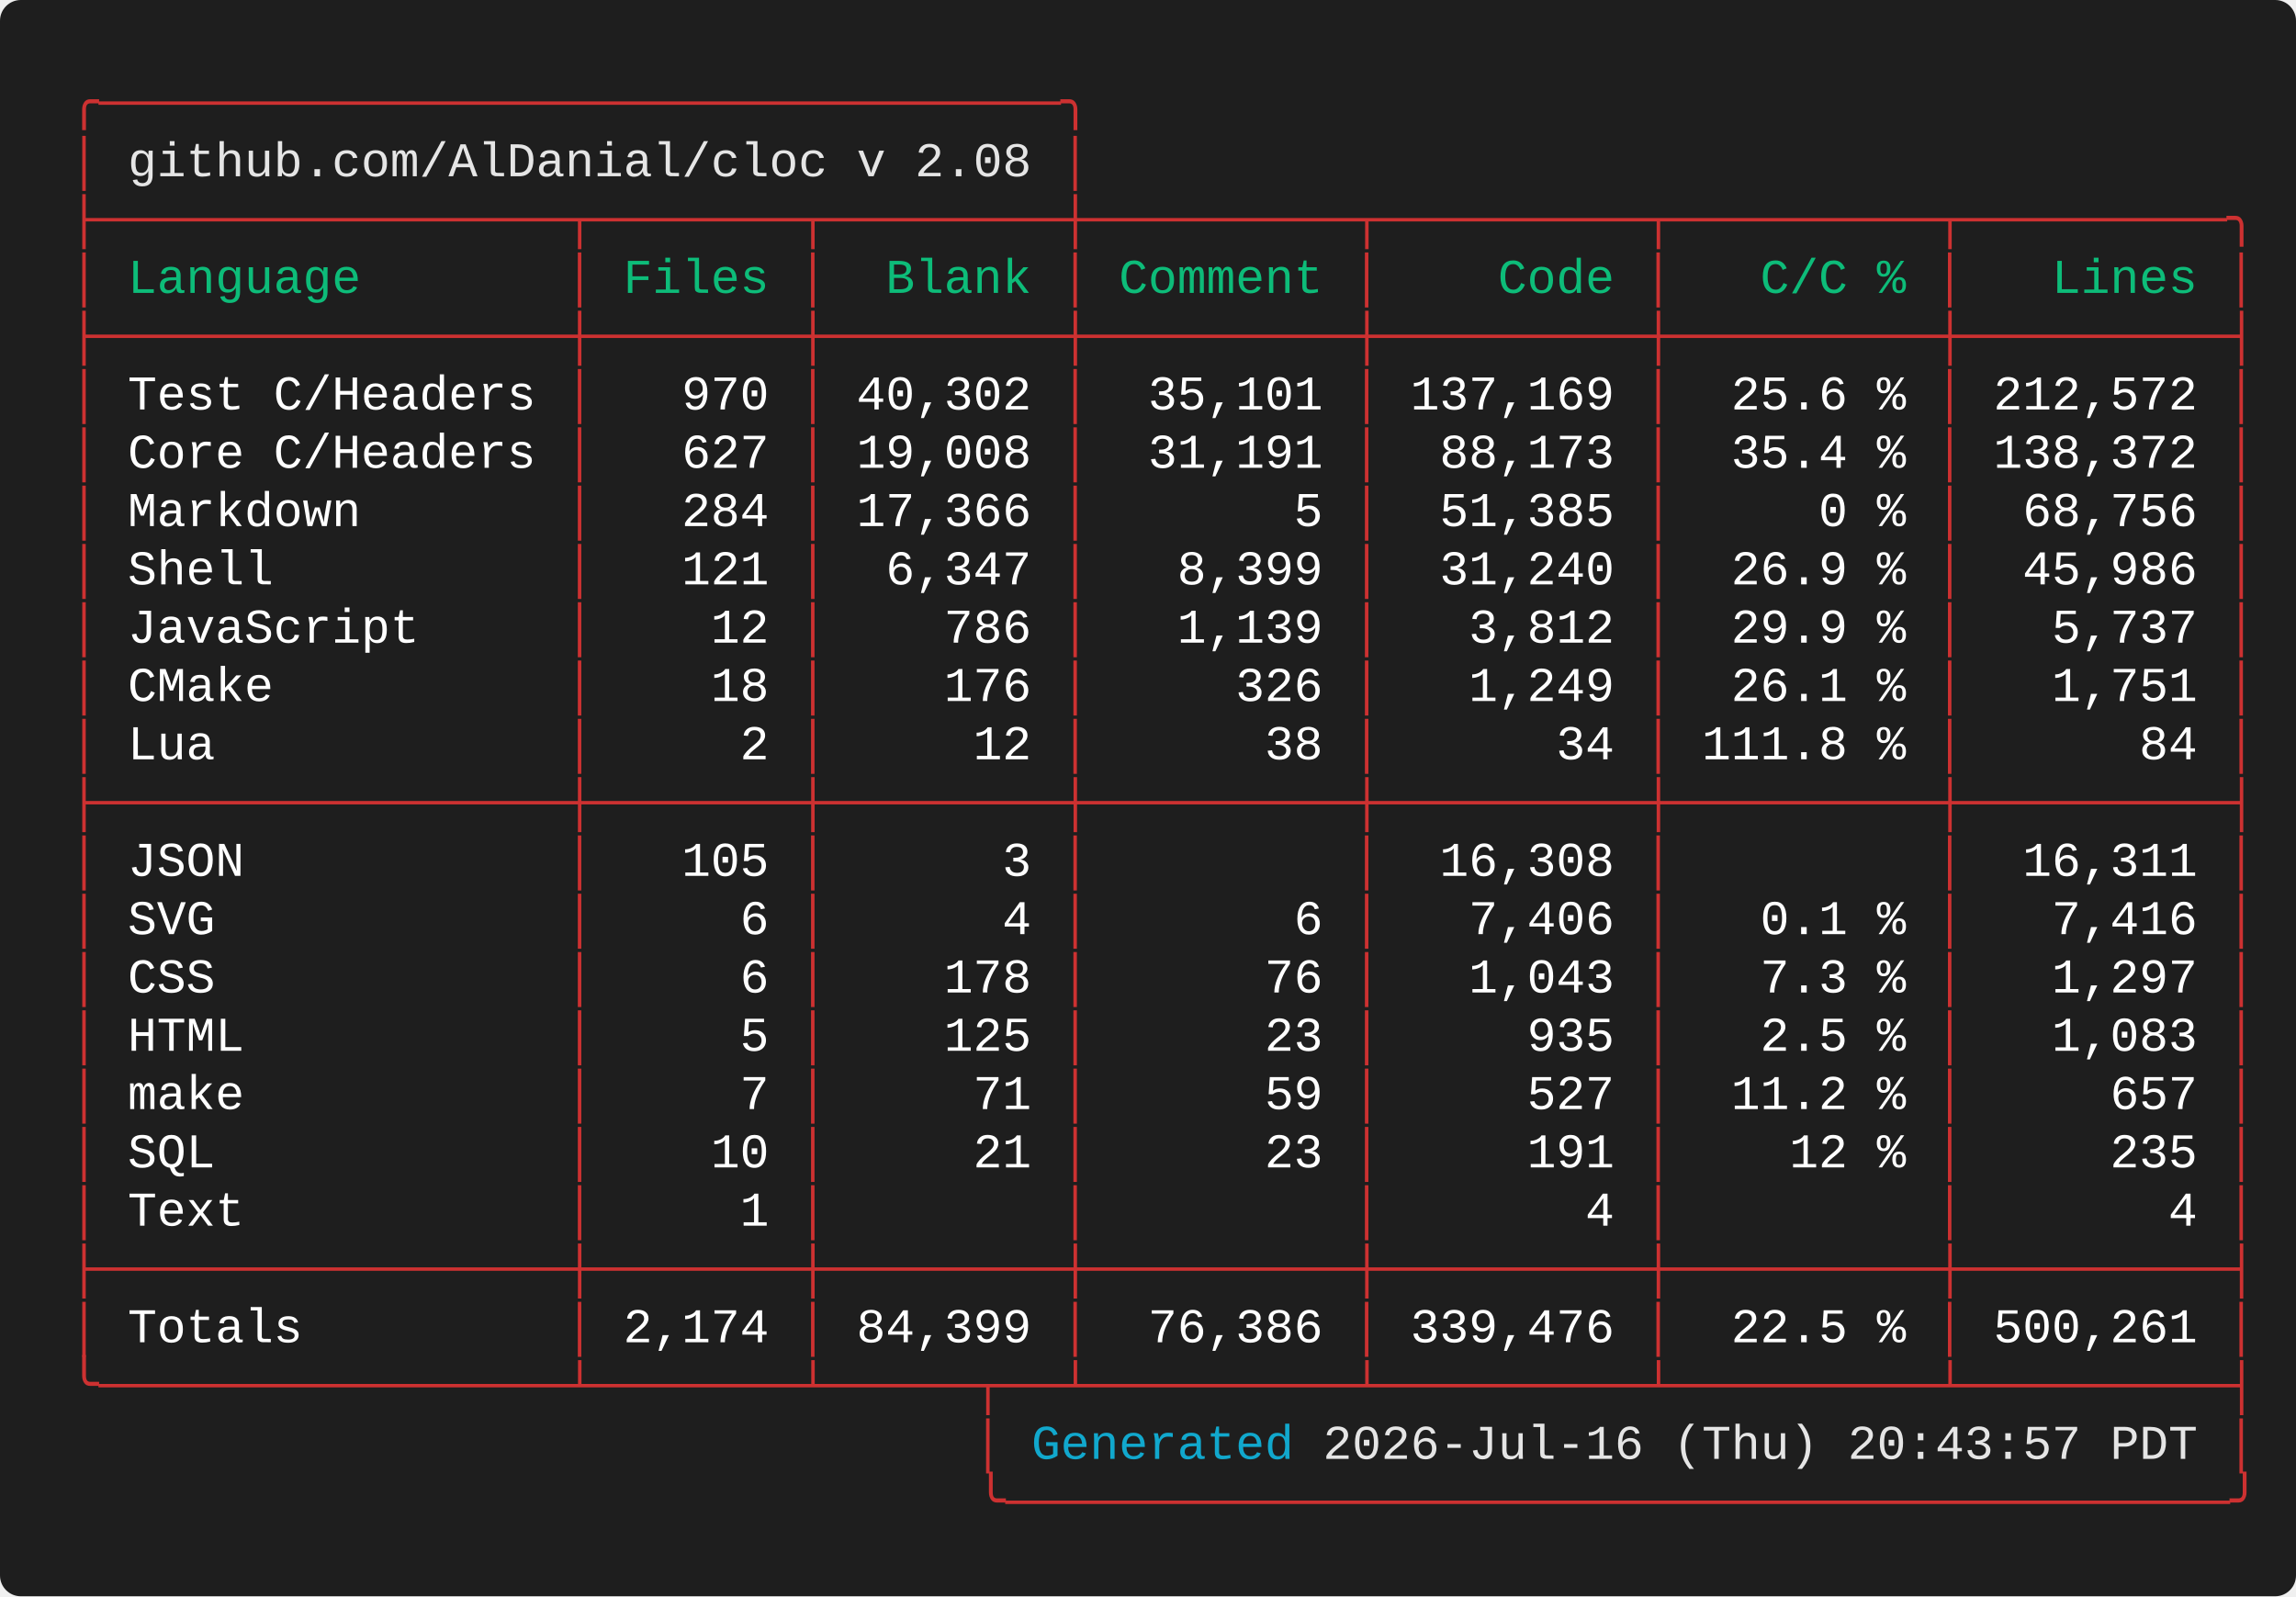
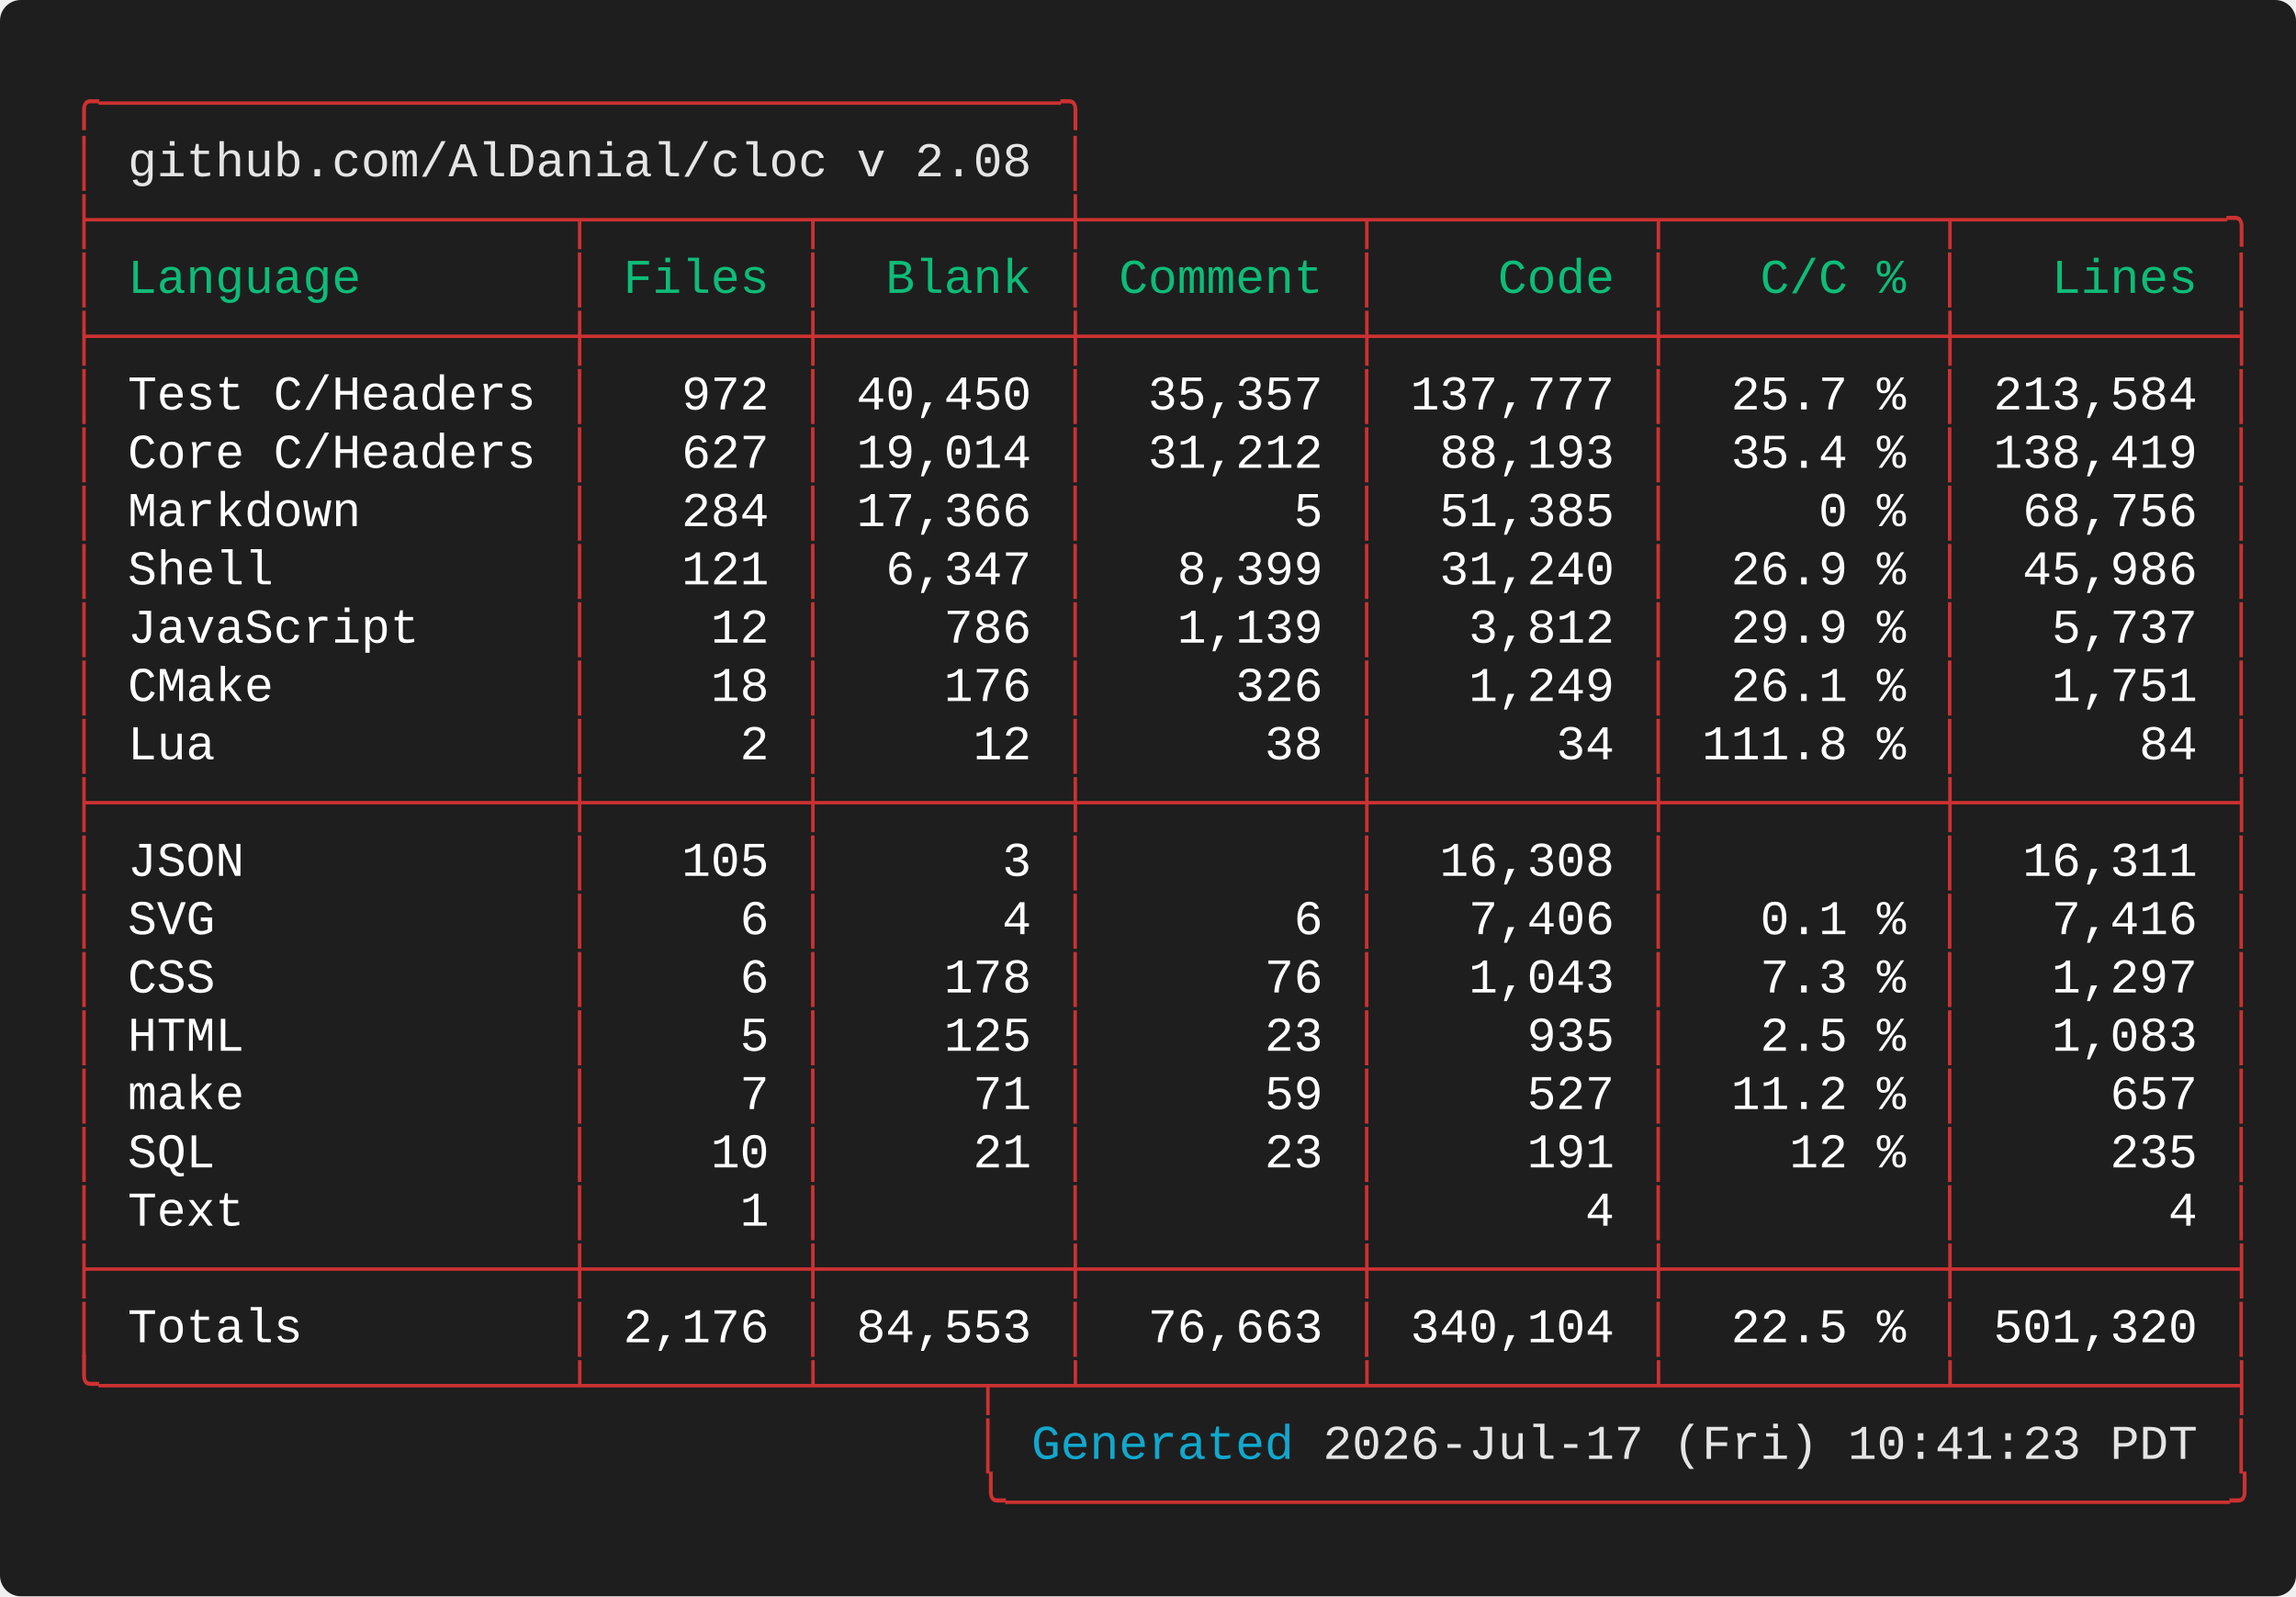
<svg xmlns="http://www.w3.org/2000/svg" width="661.60" height="460.00" viewBox="0 0 661.60 460.00">
  <defs>
    <style type="text/css">.terminal-text { font-family: 'Vanadium Mono Semi-Extended', 'Consolas', 'Monaco', 'Courier New', monospace; }</style>
  </defs>
  <rect width="100%" height="100%" fill="#1e1e1e" rx="6" />
  <text x="20.00" y="34.00" font-size="14" class="terminal-text" xml:space="preserve" textLength="294.00" lengthAdjust="spacingAndGlyphs" fill="#cd3131">╭─────────────────────────────────╮</text>
  <text x="20.00" y="50.80" font-size="14" class="terminal-text" xml:space="preserve" textLength="16.80" lengthAdjust="spacingAndGlyphs" fill="#cd3131">│ </text>
  <text x="36.80" y="50.80" font-size="14" class="terminal-text" xml:space="preserve" textLength="260.40" lengthAdjust="spacingAndGlyphs" fill="#e5e5e5">github.com/AlDanial/cloc v 2.08</text>
  <text x="297.20" y="50.80" font-size="14" class="terminal-text" xml:space="preserve" textLength="8.40" lengthAdjust="spacingAndGlyphs" fill="#ffffff"> </text>
  <text x="305.60" y="50.80" font-size="14" class="terminal-text" xml:space="preserve" textLength="8.40" lengthAdjust="spacingAndGlyphs" fill="#cd3131">│</text>
  <text x="20.00" y="67.60" font-size="14" class="terminal-text" xml:space="preserve" textLength="630.00" lengthAdjust="spacingAndGlyphs" fill="#cd3131">├────────────────┬───────┬────────┼─────────┬─────────┬─────────┬─────────╮</text>
  <text x="20.00" y="84.40" font-size="14" class="terminal-text" xml:space="preserve" textLength="8.40" lengthAdjust="spacingAndGlyphs" fill="#cd3131">│</text>
  <text x="28.40" y="84.40" font-size="14" class="terminal-text" xml:space="preserve" textLength="134.40" lengthAdjust="spacingAndGlyphs" fill="#0dbc79"> Language       </text>
  <text x="162.80" y="84.40" font-size="14" class="terminal-text" xml:space="preserve" textLength="8.40" lengthAdjust="spacingAndGlyphs" fill="#cd3131">│</text>
  <text x="171.20" y="84.40" font-size="14" class="terminal-text" xml:space="preserve" textLength="58.80" lengthAdjust="spacingAndGlyphs" fill="#0dbc79"> Files </text>
  <text x="230.00" y="84.40" font-size="14" class="terminal-text" xml:space="preserve" textLength="8.40" lengthAdjust="spacingAndGlyphs" fill="#cd3131">│</text>
  <text x="238.40" y="84.40" font-size="14" class="terminal-text" xml:space="preserve" textLength="67.20" lengthAdjust="spacingAndGlyphs" fill="#0dbc79">  Blank </text>
  <text x="305.60" y="84.40" font-size="14" class="terminal-text" xml:space="preserve" textLength="8.40" lengthAdjust="spacingAndGlyphs" fill="#cd3131">│</text>
  <text x="314.00" y="84.40" font-size="14" class="terminal-text" xml:space="preserve" textLength="75.60" lengthAdjust="spacingAndGlyphs" fill="#0dbc79"> Comment </text>
  <text x="389.60" y="84.40" font-size="14" class="terminal-text" xml:space="preserve" textLength="8.40" lengthAdjust="spacingAndGlyphs" fill="#cd3131">│</text>
  <text x="398.00" y="84.40" font-size="14" class="terminal-text" xml:space="preserve" textLength="75.60" lengthAdjust="spacingAndGlyphs" fill="#0dbc79">    Code </text>
  <text x="473.60" y="84.40" font-size="14" class="terminal-text" xml:space="preserve" textLength="8.40" lengthAdjust="spacingAndGlyphs" fill="#cd3131">│</text>
  <text x="482.00" y="84.40" font-size="14" class="terminal-text" xml:space="preserve" textLength="75.60" lengthAdjust="spacingAndGlyphs" fill="#0dbc79">   C/C % </text>
  <text x="557.60" y="84.40" font-size="14" class="terminal-text" xml:space="preserve" textLength="8.40" lengthAdjust="spacingAndGlyphs" fill="#cd3131">│</text>
  <text x="566.00" y="84.40" font-size="14" class="terminal-text" xml:space="preserve" textLength="75.60" lengthAdjust="spacingAndGlyphs" fill="#0dbc79">   Lines </text>
  <text x="641.60" y="84.40" font-size="14" class="terminal-text" xml:space="preserve" textLength="8.40" lengthAdjust="spacingAndGlyphs" fill="#cd3131">│</text>
  <text x="20.00" y="101.20" font-size="14" class="terminal-text" xml:space="preserve" textLength="630.00" lengthAdjust="spacingAndGlyphs" fill="#cd3131">├────────────────┼───────┼────────┼─────────┼─────────┼─────────┼─────────┤</text>
  <text x="20.00" y="118.00" font-size="14" class="terminal-text" xml:space="preserve" textLength="8.40" lengthAdjust="spacingAndGlyphs" fill="#cd3131">│</text>
  <text x="28.40" y="118.00" font-size="14" class="terminal-text" xml:space="preserve" textLength="134.40" lengthAdjust="spacingAndGlyphs" fill="#ffffff"> Test C/Headers </text>
  <text x="162.80" y="118.00" font-size="14" class="terminal-text" xml:space="preserve" textLength="8.40" lengthAdjust="spacingAndGlyphs" fill="#cd3131">│</text>
-   <text x="171.20" y="118.00" font-size="14" class="terminal-text" xml:space="preserve" textLength="58.80" lengthAdjust="spacingAndGlyphs" fill="#ffffff">   970 </text>
+   <text x="171.20" y="118.00" font-size="14" class="terminal-text" xml:space="preserve" textLength="58.80" lengthAdjust="spacingAndGlyphs" fill="#ffffff">   972 </text>
  <text x="230.00" y="118.00" font-size="14" class="terminal-text" xml:space="preserve" textLength="8.40" lengthAdjust="spacingAndGlyphs" fill="#cd3131">│</text>
-   <text x="238.40" y="118.00" font-size="14" class="terminal-text" xml:space="preserve" textLength="67.20" lengthAdjust="spacingAndGlyphs" fill="#ffffff"> 40,302 </text>
+   <text x="238.40" y="118.00" font-size="14" class="terminal-text" xml:space="preserve" textLength="67.20" lengthAdjust="spacingAndGlyphs" fill="#ffffff"> 40,450 </text>
  <text x="305.60" y="118.00" font-size="14" class="terminal-text" xml:space="preserve" textLength="8.40" lengthAdjust="spacingAndGlyphs" fill="#cd3131">│</text>
-   <text x="314.00" y="118.00" font-size="14" class="terminal-text" xml:space="preserve" textLength="75.60" lengthAdjust="spacingAndGlyphs" fill="#ffffff">  35,101 </text>
+   <text x="314.00" y="118.00" font-size="14" class="terminal-text" xml:space="preserve" textLength="75.60" lengthAdjust="spacingAndGlyphs" fill="#ffffff">  35,357 </text>
  <text x="389.60" y="118.00" font-size="14" class="terminal-text" xml:space="preserve" textLength="8.40" lengthAdjust="spacingAndGlyphs" fill="#cd3131">│</text>
-   <text x="398.00" y="118.00" font-size="14" class="terminal-text" xml:space="preserve" textLength="75.60" lengthAdjust="spacingAndGlyphs" fill="#ffffff"> 137,169 </text>
+   <text x="398.00" y="118.00" font-size="14" class="terminal-text" xml:space="preserve" textLength="75.60" lengthAdjust="spacingAndGlyphs" fill="#ffffff"> 137,777 </text>
  <text x="473.60" y="118.00" font-size="14" class="terminal-text" xml:space="preserve" textLength="8.40" lengthAdjust="spacingAndGlyphs" fill="#cd3131">│</text>
-   <text x="482.00" y="118.00" font-size="14" class="terminal-text" xml:space="preserve" textLength="75.60" lengthAdjust="spacingAndGlyphs" fill="#ffffff">  25.6 % </text>
+   <text x="482.00" y="118.00" font-size="14" class="terminal-text" xml:space="preserve" textLength="75.60" lengthAdjust="spacingAndGlyphs" fill="#ffffff">  25.7 % </text>
  <text x="557.60" y="118.00" font-size="14" class="terminal-text" xml:space="preserve" textLength="8.40" lengthAdjust="spacingAndGlyphs" fill="#cd3131">│</text>
-   <text x="566.00" y="118.00" font-size="14" class="terminal-text" xml:space="preserve" textLength="75.60" lengthAdjust="spacingAndGlyphs" fill="#ffffff"> 212,572 </text>
+   <text x="566.00" y="118.00" font-size="14" class="terminal-text" xml:space="preserve" textLength="75.60" lengthAdjust="spacingAndGlyphs" fill="#ffffff"> 213,584 </text>
  <text x="641.60" y="118.00" font-size="14" class="terminal-text" xml:space="preserve" textLength="8.40" lengthAdjust="spacingAndGlyphs" fill="#cd3131">│</text>
  <text x="20.00" y="134.80" font-size="14" class="terminal-text" xml:space="preserve" textLength="8.40" lengthAdjust="spacingAndGlyphs" fill="#cd3131">│</text>
  <text x="28.40" y="134.80" font-size="14" class="terminal-text" xml:space="preserve" textLength="134.40" lengthAdjust="spacingAndGlyphs" fill="#ffffff"> Core C/Headers </text>
  <text x="162.80" y="134.80" font-size="14" class="terminal-text" xml:space="preserve" textLength="8.40" lengthAdjust="spacingAndGlyphs" fill="#cd3131">│</text>
  <text x="171.20" y="134.80" font-size="14" class="terminal-text" xml:space="preserve" textLength="58.80" lengthAdjust="spacingAndGlyphs" fill="#ffffff">   627 </text>
  <text x="230.00" y="134.80" font-size="14" class="terminal-text" xml:space="preserve" textLength="8.40" lengthAdjust="spacingAndGlyphs" fill="#cd3131">│</text>
-   <text x="238.40" y="134.80" font-size="14" class="terminal-text" xml:space="preserve" textLength="67.20" lengthAdjust="spacingAndGlyphs" fill="#ffffff"> 19,008 </text>
+   <text x="238.40" y="134.80" font-size="14" class="terminal-text" xml:space="preserve" textLength="67.20" lengthAdjust="spacingAndGlyphs" fill="#ffffff"> 19,014 </text>
  <text x="305.60" y="134.80" font-size="14" class="terminal-text" xml:space="preserve" textLength="8.40" lengthAdjust="spacingAndGlyphs" fill="#cd3131">│</text>
-   <text x="314.00" y="134.80" font-size="14" class="terminal-text" xml:space="preserve" textLength="75.60" lengthAdjust="spacingAndGlyphs" fill="#ffffff">  31,191 </text>
+   <text x="314.00" y="134.80" font-size="14" class="terminal-text" xml:space="preserve" textLength="75.60" lengthAdjust="spacingAndGlyphs" fill="#ffffff">  31,212 </text>
  <text x="389.60" y="134.80" font-size="14" class="terminal-text" xml:space="preserve" textLength="8.40" lengthAdjust="spacingAndGlyphs" fill="#cd3131">│</text>
-   <text x="398.00" y="134.80" font-size="14" class="terminal-text" xml:space="preserve" textLength="75.60" lengthAdjust="spacingAndGlyphs" fill="#ffffff">  88,173 </text>
+   <text x="398.00" y="134.80" font-size="14" class="terminal-text" xml:space="preserve" textLength="75.60" lengthAdjust="spacingAndGlyphs" fill="#ffffff">  88,193 </text>
  <text x="473.60" y="134.80" font-size="14" class="terminal-text" xml:space="preserve" textLength="8.40" lengthAdjust="spacingAndGlyphs" fill="#cd3131">│</text>
  <text x="482.00" y="134.80" font-size="14" class="terminal-text" xml:space="preserve" textLength="75.60" lengthAdjust="spacingAndGlyphs" fill="#ffffff">  35.4 % </text>
  <text x="557.60" y="134.80" font-size="14" class="terminal-text" xml:space="preserve" textLength="8.40" lengthAdjust="spacingAndGlyphs" fill="#cd3131">│</text>
-   <text x="566.00" y="134.80" font-size="14" class="terminal-text" xml:space="preserve" textLength="75.60" lengthAdjust="spacingAndGlyphs" fill="#ffffff"> 138,372 </text>
+   <text x="566.00" y="134.80" font-size="14" class="terminal-text" xml:space="preserve" textLength="75.60" lengthAdjust="spacingAndGlyphs" fill="#ffffff"> 138,419 </text>
  <text x="641.60" y="134.80" font-size="14" class="terminal-text" xml:space="preserve" textLength="8.40" lengthAdjust="spacingAndGlyphs" fill="#cd3131">│</text>
  <text x="20.00" y="151.60" font-size="14" class="terminal-text" xml:space="preserve" textLength="8.40" lengthAdjust="spacingAndGlyphs" fill="#cd3131">│</text>
  <text x="28.40" y="151.60" font-size="14" class="terminal-text" xml:space="preserve" textLength="134.40" lengthAdjust="spacingAndGlyphs" fill="#ffffff"> Markdown       </text>
  <text x="162.80" y="151.60" font-size="14" class="terminal-text" xml:space="preserve" textLength="8.40" lengthAdjust="spacingAndGlyphs" fill="#cd3131">│</text>
  <text x="171.20" y="151.60" font-size="14" class="terminal-text" xml:space="preserve" textLength="58.80" lengthAdjust="spacingAndGlyphs" fill="#ffffff">   284 </text>
  <text x="230.00" y="151.60" font-size="14" class="terminal-text" xml:space="preserve" textLength="8.40" lengthAdjust="spacingAndGlyphs" fill="#cd3131">│</text>
  <text x="238.40" y="151.60" font-size="14" class="terminal-text" xml:space="preserve" textLength="67.20" lengthAdjust="spacingAndGlyphs" fill="#ffffff"> 17,366 </text>
  <text x="305.60" y="151.60" font-size="14" class="terminal-text" xml:space="preserve" textLength="8.40" lengthAdjust="spacingAndGlyphs" fill="#cd3131">│</text>
  <text x="314.00" y="151.60" font-size="14" class="terminal-text" xml:space="preserve" textLength="75.60" lengthAdjust="spacingAndGlyphs" fill="#ffffff">       5 </text>
  <text x="389.60" y="151.60" font-size="14" class="terminal-text" xml:space="preserve" textLength="8.40" lengthAdjust="spacingAndGlyphs" fill="#cd3131">│</text>
  <text x="398.00" y="151.60" font-size="14" class="terminal-text" xml:space="preserve" textLength="75.60" lengthAdjust="spacingAndGlyphs" fill="#ffffff">  51,385 </text>
  <text x="473.60" y="151.60" font-size="14" class="terminal-text" xml:space="preserve" textLength="8.40" lengthAdjust="spacingAndGlyphs" fill="#cd3131">│</text>
  <text x="482.00" y="151.60" font-size="14" class="terminal-text" xml:space="preserve" textLength="75.60" lengthAdjust="spacingAndGlyphs" fill="#ffffff">     0 % </text>
  <text x="557.60" y="151.60" font-size="14" class="terminal-text" xml:space="preserve" textLength="8.40" lengthAdjust="spacingAndGlyphs" fill="#cd3131">│</text>
  <text x="566.00" y="151.60" font-size="14" class="terminal-text" xml:space="preserve" textLength="75.60" lengthAdjust="spacingAndGlyphs" fill="#ffffff">  68,756 </text>
  <text x="641.60" y="151.60" font-size="14" class="terminal-text" xml:space="preserve" textLength="8.40" lengthAdjust="spacingAndGlyphs" fill="#cd3131">│</text>
  <text x="20.00" y="168.40" font-size="14" class="terminal-text" xml:space="preserve" textLength="8.40" lengthAdjust="spacingAndGlyphs" fill="#cd3131">│</text>
  <text x="28.40" y="168.40" font-size="14" class="terminal-text" xml:space="preserve" textLength="134.40" lengthAdjust="spacingAndGlyphs" fill="#ffffff"> Shell          </text>
  <text x="162.80" y="168.40" font-size="14" class="terminal-text" xml:space="preserve" textLength="8.40" lengthAdjust="spacingAndGlyphs" fill="#cd3131">│</text>
  <text x="171.20" y="168.40" font-size="14" class="terminal-text" xml:space="preserve" textLength="58.80" lengthAdjust="spacingAndGlyphs" fill="#ffffff">   121 </text>
  <text x="230.00" y="168.40" font-size="14" class="terminal-text" xml:space="preserve" textLength="8.40" lengthAdjust="spacingAndGlyphs" fill="#cd3131">│</text>
  <text x="238.40" y="168.40" font-size="14" class="terminal-text" xml:space="preserve" textLength="67.20" lengthAdjust="spacingAndGlyphs" fill="#ffffff">  6,347 </text>
  <text x="305.60" y="168.40" font-size="14" class="terminal-text" xml:space="preserve" textLength="8.40" lengthAdjust="spacingAndGlyphs" fill="#cd3131">│</text>
  <text x="314.00" y="168.40" font-size="14" class="terminal-text" xml:space="preserve" textLength="75.60" lengthAdjust="spacingAndGlyphs" fill="#ffffff">   8,399 </text>
  <text x="389.60" y="168.40" font-size="14" class="terminal-text" xml:space="preserve" textLength="8.40" lengthAdjust="spacingAndGlyphs" fill="#cd3131">│</text>
  <text x="398.00" y="168.40" font-size="14" class="terminal-text" xml:space="preserve" textLength="75.60" lengthAdjust="spacingAndGlyphs" fill="#ffffff">  31,240 </text>
  <text x="473.60" y="168.40" font-size="14" class="terminal-text" xml:space="preserve" textLength="8.40" lengthAdjust="spacingAndGlyphs" fill="#cd3131">│</text>
  <text x="482.00" y="168.40" font-size="14" class="terminal-text" xml:space="preserve" textLength="75.60" lengthAdjust="spacingAndGlyphs" fill="#ffffff">  26.9 % </text>
  <text x="557.60" y="168.40" font-size="14" class="terminal-text" xml:space="preserve" textLength="8.40" lengthAdjust="spacingAndGlyphs" fill="#cd3131">│</text>
  <text x="566.00" y="168.40" font-size="14" class="terminal-text" xml:space="preserve" textLength="75.60" lengthAdjust="spacingAndGlyphs" fill="#ffffff">  45,986 </text>
  <text x="641.60" y="168.40" font-size="14" class="terminal-text" xml:space="preserve" textLength="8.40" lengthAdjust="spacingAndGlyphs" fill="#cd3131">│</text>
  <text x="20.00" y="185.20" font-size="14" class="terminal-text" xml:space="preserve" textLength="8.40" lengthAdjust="spacingAndGlyphs" fill="#cd3131">│</text>
  <text x="28.40" y="185.20" font-size="14" class="terminal-text" xml:space="preserve" textLength="134.40" lengthAdjust="spacingAndGlyphs" fill="#ffffff"> JavaScript     </text>
  <text x="162.80" y="185.20" font-size="14" class="terminal-text" xml:space="preserve" textLength="8.40" lengthAdjust="spacingAndGlyphs" fill="#cd3131">│</text>
  <text x="171.20" y="185.20" font-size="14" class="terminal-text" xml:space="preserve" textLength="58.80" lengthAdjust="spacingAndGlyphs" fill="#ffffff">    12 </text>
  <text x="230.00" y="185.20" font-size="14" class="terminal-text" xml:space="preserve" textLength="8.40" lengthAdjust="spacingAndGlyphs" fill="#cd3131">│</text>
  <text x="238.40" y="185.20" font-size="14" class="terminal-text" xml:space="preserve" textLength="67.20" lengthAdjust="spacingAndGlyphs" fill="#ffffff">    786 </text>
  <text x="305.60" y="185.20" font-size="14" class="terminal-text" xml:space="preserve" textLength="8.40" lengthAdjust="spacingAndGlyphs" fill="#cd3131">│</text>
  <text x="314.00" y="185.20" font-size="14" class="terminal-text" xml:space="preserve" textLength="75.60" lengthAdjust="spacingAndGlyphs" fill="#ffffff">   1,139 </text>
  <text x="389.60" y="185.20" font-size="14" class="terminal-text" xml:space="preserve" textLength="8.40" lengthAdjust="spacingAndGlyphs" fill="#cd3131">│</text>
  <text x="398.00" y="185.20" font-size="14" class="terminal-text" xml:space="preserve" textLength="75.60" lengthAdjust="spacingAndGlyphs" fill="#ffffff">   3,812 </text>
  <text x="473.60" y="185.20" font-size="14" class="terminal-text" xml:space="preserve" textLength="8.40" lengthAdjust="spacingAndGlyphs" fill="#cd3131">│</text>
  <text x="482.00" y="185.20" font-size="14" class="terminal-text" xml:space="preserve" textLength="75.60" lengthAdjust="spacingAndGlyphs" fill="#ffffff">  29.9 % </text>
  <text x="557.60" y="185.20" font-size="14" class="terminal-text" xml:space="preserve" textLength="8.40" lengthAdjust="spacingAndGlyphs" fill="#cd3131">│</text>
  <text x="566.00" y="185.20" font-size="14" class="terminal-text" xml:space="preserve" textLength="75.60" lengthAdjust="spacingAndGlyphs" fill="#ffffff">   5,737 </text>
  <text x="641.60" y="185.20" font-size="14" class="terminal-text" xml:space="preserve" textLength="8.40" lengthAdjust="spacingAndGlyphs" fill="#cd3131">│</text>
  <text x="20.00" y="202.00" font-size="14" class="terminal-text" xml:space="preserve" textLength="8.40" lengthAdjust="spacingAndGlyphs" fill="#cd3131">│</text>
  <text x="28.40" y="202.00" font-size="14" class="terminal-text" xml:space="preserve" textLength="134.40" lengthAdjust="spacingAndGlyphs" fill="#ffffff"> CMake          </text>
  <text x="162.80" y="202.00" font-size="14" class="terminal-text" xml:space="preserve" textLength="8.40" lengthAdjust="spacingAndGlyphs" fill="#cd3131">│</text>
  <text x="171.20" y="202.00" font-size="14" class="terminal-text" xml:space="preserve" textLength="58.80" lengthAdjust="spacingAndGlyphs" fill="#ffffff">    18 </text>
  <text x="230.00" y="202.00" font-size="14" class="terminal-text" xml:space="preserve" textLength="8.40" lengthAdjust="spacingAndGlyphs" fill="#cd3131">│</text>
  <text x="238.40" y="202.00" font-size="14" class="terminal-text" xml:space="preserve" textLength="67.20" lengthAdjust="spacingAndGlyphs" fill="#ffffff">    176 </text>
  <text x="305.60" y="202.00" font-size="14" class="terminal-text" xml:space="preserve" textLength="8.40" lengthAdjust="spacingAndGlyphs" fill="#cd3131">│</text>
  <text x="314.00" y="202.00" font-size="14" class="terminal-text" xml:space="preserve" textLength="75.60" lengthAdjust="spacingAndGlyphs" fill="#ffffff">     326 </text>
  <text x="389.60" y="202.00" font-size="14" class="terminal-text" xml:space="preserve" textLength="8.40" lengthAdjust="spacingAndGlyphs" fill="#cd3131">│</text>
  <text x="398.00" y="202.00" font-size="14" class="terminal-text" xml:space="preserve" textLength="75.60" lengthAdjust="spacingAndGlyphs" fill="#ffffff">   1,249 </text>
  <text x="473.60" y="202.00" font-size="14" class="terminal-text" xml:space="preserve" textLength="8.40" lengthAdjust="spacingAndGlyphs" fill="#cd3131">│</text>
  <text x="482.00" y="202.00" font-size="14" class="terminal-text" xml:space="preserve" textLength="75.60" lengthAdjust="spacingAndGlyphs" fill="#ffffff">  26.1 % </text>
  <text x="557.60" y="202.00" font-size="14" class="terminal-text" xml:space="preserve" textLength="8.40" lengthAdjust="spacingAndGlyphs" fill="#cd3131">│</text>
  <text x="566.00" y="202.00" font-size="14" class="terminal-text" xml:space="preserve" textLength="75.60" lengthAdjust="spacingAndGlyphs" fill="#ffffff">   1,751 </text>
  <text x="641.60" y="202.00" font-size="14" class="terminal-text" xml:space="preserve" textLength="8.40" lengthAdjust="spacingAndGlyphs" fill="#cd3131">│</text>
  <text x="20.00" y="218.80" font-size="14" class="terminal-text" xml:space="preserve" textLength="8.40" lengthAdjust="spacingAndGlyphs" fill="#cd3131">│</text>
  <text x="28.40" y="218.80" font-size="14" class="terminal-text" xml:space="preserve" textLength="134.40" lengthAdjust="spacingAndGlyphs" fill="#ffffff"> Lua            </text>
  <text x="162.80" y="218.80" font-size="14" class="terminal-text" xml:space="preserve" textLength="8.40" lengthAdjust="spacingAndGlyphs" fill="#cd3131">│</text>
  <text x="171.20" y="218.80" font-size="14" class="terminal-text" xml:space="preserve" textLength="58.80" lengthAdjust="spacingAndGlyphs" fill="#ffffff">     2 </text>
  <text x="230.00" y="218.80" font-size="14" class="terminal-text" xml:space="preserve" textLength="8.40" lengthAdjust="spacingAndGlyphs" fill="#cd3131">│</text>
  <text x="238.40" y="218.80" font-size="14" class="terminal-text" xml:space="preserve" textLength="67.20" lengthAdjust="spacingAndGlyphs" fill="#ffffff">     12 </text>
  <text x="305.60" y="218.80" font-size="14" class="terminal-text" xml:space="preserve" textLength="8.40" lengthAdjust="spacingAndGlyphs" fill="#cd3131">│</text>
  <text x="314.00" y="218.80" font-size="14" class="terminal-text" xml:space="preserve" textLength="75.60" lengthAdjust="spacingAndGlyphs" fill="#ffffff">      38 </text>
  <text x="389.60" y="218.80" font-size="14" class="terminal-text" xml:space="preserve" textLength="8.40" lengthAdjust="spacingAndGlyphs" fill="#cd3131">│</text>
  <text x="398.00" y="218.80" font-size="14" class="terminal-text" xml:space="preserve" textLength="75.60" lengthAdjust="spacingAndGlyphs" fill="#ffffff">      34 </text>
  <text x="473.60" y="218.80" font-size="14" class="terminal-text" xml:space="preserve" textLength="8.40" lengthAdjust="spacingAndGlyphs" fill="#cd3131">│</text>
  <text x="482.00" y="218.80" font-size="14" class="terminal-text" xml:space="preserve" textLength="75.60" lengthAdjust="spacingAndGlyphs" fill="#ffffff"> 111.8 % </text>
  <text x="557.60" y="218.80" font-size="14" class="terminal-text" xml:space="preserve" textLength="8.40" lengthAdjust="spacingAndGlyphs" fill="#cd3131">│</text>
  <text x="566.00" y="218.80" font-size="14" class="terminal-text" xml:space="preserve" textLength="75.60" lengthAdjust="spacingAndGlyphs" fill="#ffffff">      84 </text>
  <text x="641.60" y="218.80" font-size="14" class="terminal-text" xml:space="preserve" textLength="8.40" lengthAdjust="spacingAndGlyphs" fill="#cd3131">│</text>
  <text x="20.00" y="235.60" font-size="14" class="terminal-text" xml:space="preserve" textLength="630.00" lengthAdjust="spacingAndGlyphs" fill="#cd3131">├────────────────┼───────┼────────┼─────────┼─────────┼─────────┼─────────┤</text>
  <text x="20.00" y="252.40" font-size="14" class="terminal-text" xml:space="preserve" textLength="8.40" lengthAdjust="spacingAndGlyphs" fill="#cd3131">│</text>
  <text x="28.40" y="252.40" font-size="14" class="terminal-text" xml:space="preserve" textLength="134.40" lengthAdjust="spacingAndGlyphs" fill="#ffffff"> JSON           </text>
  <text x="162.80" y="252.40" font-size="14" class="terminal-text" xml:space="preserve" textLength="8.40" lengthAdjust="spacingAndGlyphs" fill="#cd3131">│</text>
  <text x="171.20" y="252.40" font-size="14" class="terminal-text" xml:space="preserve" textLength="58.80" lengthAdjust="spacingAndGlyphs" fill="#ffffff">   105 </text>
  <text x="230.00" y="252.40" font-size="14" class="terminal-text" xml:space="preserve" textLength="8.40" lengthAdjust="spacingAndGlyphs" fill="#cd3131">│</text>
  <text x="238.40" y="252.40" font-size="14" class="terminal-text" xml:space="preserve" textLength="67.20" lengthAdjust="spacingAndGlyphs" fill="#ffffff">      3 </text>
  <text x="305.60" y="252.40" font-size="14" class="terminal-text" xml:space="preserve" textLength="8.40" lengthAdjust="spacingAndGlyphs" fill="#cd3131">│</text>
  <text x="314.00" y="252.40" font-size="14" class="terminal-text" xml:space="preserve" textLength="75.60" lengthAdjust="spacingAndGlyphs" fill="#ffffff">         </text>
  <text x="389.60" y="252.40" font-size="14" class="terminal-text" xml:space="preserve" textLength="8.40" lengthAdjust="spacingAndGlyphs" fill="#cd3131">│</text>
  <text x="398.00" y="252.40" font-size="14" class="terminal-text" xml:space="preserve" textLength="75.60" lengthAdjust="spacingAndGlyphs" fill="#ffffff">  16,308 </text>
  <text x="473.60" y="252.40" font-size="14" class="terminal-text" xml:space="preserve" textLength="8.40" lengthAdjust="spacingAndGlyphs" fill="#cd3131">│</text>
  <text x="482.00" y="252.40" font-size="14" class="terminal-text" xml:space="preserve" textLength="75.60" lengthAdjust="spacingAndGlyphs" fill="#ffffff">         </text>
  <text x="557.60" y="252.40" font-size="14" class="terminal-text" xml:space="preserve" textLength="8.40" lengthAdjust="spacingAndGlyphs" fill="#cd3131">│</text>
  <text x="566.00" y="252.40" font-size="14" class="terminal-text" xml:space="preserve" textLength="75.60" lengthAdjust="spacingAndGlyphs" fill="#ffffff">  16,311 </text>
  <text x="641.60" y="252.40" font-size="14" class="terminal-text" xml:space="preserve" textLength="8.40" lengthAdjust="spacingAndGlyphs" fill="#cd3131">│</text>
  <text x="20.00" y="269.20" font-size="14" class="terminal-text" xml:space="preserve" textLength="8.40" lengthAdjust="spacingAndGlyphs" fill="#cd3131">│</text>
  <text x="28.40" y="269.20" font-size="14" class="terminal-text" xml:space="preserve" textLength="134.40" lengthAdjust="spacingAndGlyphs" fill="#ffffff"> SVG            </text>
  <text x="162.80" y="269.20" font-size="14" class="terminal-text" xml:space="preserve" textLength="8.40" lengthAdjust="spacingAndGlyphs" fill="#cd3131">│</text>
  <text x="171.20" y="269.20" font-size="14" class="terminal-text" xml:space="preserve" textLength="58.80" lengthAdjust="spacingAndGlyphs" fill="#ffffff">     6 </text>
  <text x="230.00" y="269.20" font-size="14" class="terminal-text" xml:space="preserve" textLength="8.40" lengthAdjust="spacingAndGlyphs" fill="#cd3131">│</text>
  <text x="238.40" y="269.20" font-size="14" class="terminal-text" xml:space="preserve" textLength="67.20" lengthAdjust="spacingAndGlyphs" fill="#ffffff">      4 </text>
  <text x="305.60" y="269.20" font-size="14" class="terminal-text" xml:space="preserve" textLength="8.40" lengthAdjust="spacingAndGlyphs" fill="#cd3131">│</text>
  <text x="314.00" y="269.20" font-size="14" class="terminal-text" xml:space="preserve" textLength="75.60" lengthAdjust="spacingAndGlyphs" fill="#ffffff">       6 </text>
  <text x="389.60" y="269.20" font-size="14" class="terminal-text" xml:space="preserve" textLength="8.40" lengthAdjust="spacingAndGlyphs" fill="#cd3131">│</text>
  <text x="398.00" y="269.20" font-size="14" class="terminal-text" xml:space="preserve" textLength="75.60" lengthAdjust="spacingAndGlyphs" fill="#ffffff">   7,406 </text>
  <text x="473.60" y="269.20" font-size="14" class="terminal-text" xml:space="preserve" textLength="8.40" lengthAdjust="spacingAndGlyphs" fill="#cd3131">│</text>
  <text x="482.00" y="269.20" font-size="14" class="terminal-text" xml:space="preserve" textLength="75.60" lengthAdjust="spacingAndGlyphs" fill="#ffffff">   0.1 % </text>
  <text x="557.60" y="269.20" font-size="14" class="terminal-text" xml:space="preserve" textLength="8.40" lengthAdjust="spacingAndGlyphs" fill="#cd3131">│</text>
  <text x="566.00" y="269.20" font-size="14" class="terminal-text" xml:space="preserve" textLength="75.60" lengthAdjust="spacingAndGlyphs" fill="#ffffff">   7,416 </text>
  <text x="641.60" y="269.20" font-size="14" class="terminal-text" xml:space="preserve" textLength="8.40" lengthAdjust="spacingAndGlyphs" fill="#cd3131">│</text>
  <text x="20.00" y="286.00" font-size="14" class="terminal-text" xml:space="preserve" textLength="8.40" lengthAdjust="spacingAndGlyphs" fill="#cd3131">│</text>
  <text x="28.40" y="286.00" font-size="14" class="terminal-text" xml:space="preserve" textLength="134.40" lengthAdjust="spacingAndGlyphs" fill="#ffffff"> CSS            </text>
  <text x="162.80" y="286.00" font-size="14" class="terminal-text" xml:space="preserve" textLength="8.40" lengthAdjust="spacingAndGlyphs" fill="#cd3131">│</text>
  <text x="171.20" y="286.00" font-size="14" class="terminal-text" xml:space="preserve" textLength="58.80" lengthAdjust="spacingAndGlyphs" fill="#ffffff">     6 </text>
  <text x="230.00" y="286.00" font-size="14" class="terminal-text" xml:space="preserve" textLength="8.40" lengthAdjust="spacingAndGlyphs" fill="#cd3131">│</text>
  <text x="238.40" y="286.00" font-size="14" class="terminal-text" xml:space="preserve" textLength="67.20" lengthAdjust="spacingAndGlyphs" fill="#ffffff">    178 </text>
  <text x="305.60" y="286.00" font-size="14" class="terminal-text" xml:space="preserve" textLength="8.40" lengthAdjust="spacingAndGlyphs" fill="#cd3131">│</text>
  <text x="314.00" y="286.00" font-size="14" class="terminal-text" xml:space="preserve" textLength="75.60" lengthAdjust="spacingAndGlyphs" fill="#ffffff">      76 </text>
  <text x="389.60" y="286.00" font-size="14" class="terminal-text" xml:space="preserve" textLength="8.40" lengthAdjust="spacingAndGlyphs" fill="#cd3131">│</text>
  <text x="398.00" y="286.00" font-size="14" class="terminal-text" xml:space="preserve" textLength="75.60" lengthAdjust="spacingAndGlyphs" fill="#ffffff">   1,043 </text>
  <text x="473.60" y="286.00" font-size="14" class="terminal-text" xml:space="preserve" textLength="8.40" lengthAdjust="spacingAndGlyphs" fill="#cd3131">│</text>
  <text x="482.00" y="286.00" font-size="14" class="terminal-text" xml:space="preserve" textLength="75.60" lengthAdjust="spacingAndGlyphs" fill="#ffffff">   7.3 % </text>
  <text x="557.60" y="286.00" font-size="14" class="terminal-text" xml:space="preserve" textLength="8.40" lengthAdjust="spacingAndGlyphs" fill="#cd3131">│</text>
  <text x="566.00" y="286.00" font-size="14" class="terminal-text" xml:space="preserve" textLength="75.60" lengthAdjust="spacingAndGlyphs" fill="#ffffff">   1,297 </text>
  <text x="641.60" y="286.00" font-size="14" class="terminal-text" xml:space="preserve" textLength="8.40" lengthAdjust="spacingAndGlyphs" fill="#cd3131">│</text>
  <text x="20.00" y="302.80" font-size="14" class="terminal-text" xml:space="preserve" textLength="8.40" lengthAdjust="spacingAndGlyphs" fill="#cd3131">│</text>
  <text x="28.40" y="302.80" font-size="14" class="terminal-text" xml:space="preserve" textLength="134.40" lengthAdjust="spacingAndGlyphs" fill="#ffffff"> HTML           </text>
  <text x="162.80" y="302.80" font-size="14" class="terminal-text" xml:space="preserve" textLength="8.40" lengthAdjust="spacingAndGlyphs" fill="#cd3131">│</text>
  <text x="171.20" y="302.80" font-size="14" class="terminal-text" xml:space="preserve" textLength="58.80" lengthAdjust="spacingAndGlyphs" fill="#ffffff">     5 </text>
  <text x="230.00" y="302.80" font-size="14" class="terminal-text" xml:space="preserve" textLength="8.40" lengthAdjust="spacingAndGlyphs" fill="#cd3131">│</text>
  <text x="238.40" y="302.80" font-size="14" class="terminal-text" xml:space="preserve" textLength="67.20" lengthAdjust="spacingAndGlyphs" fill="#ffffff">    125 </text>
  <text x="305.60" y="302.80" font-size="14" class="terminal-text" xml:space="preserve" textLength="8.40" lengthAdjust="spacingAndGlyphs" fill="#cd3131">│</text>
  <text x="314.00" y="302.80" font-size="14" class="terminal-text" xml:space="preserve" textLength="75.60" lengthAdjust="spacingAndGlyphs" fill="#ffffff">      23 </text>
  <text x="389.60" y="302.80" font-size="14" class="terminal-text" xml:space="preserve" textLength="8.40" lengthAdjust="spacingAndGlyphs" fill="#cd3131">│</text>
  <text x="398.00" y="302.80" font-size="14" class="terminal-text" xml:space="preserve" textLength="75.60" lengthAdjust="spacingAndGlyphs" fill="#ffffff">     935 </text>
  <text x="473.60" y="302.80" font-size="14" class="terminal-text" xml:space="preserve" textLength="8.40" lengthAdjust="spacingAndGlyphs" fill="#cd3131">│</text>
  <text x="482.00" y="302.80" font-size="14" class="terminal-text" xml:space="preserve" textLength="75.60" lengthAdjust="spacingAndGlyphs" fill="#ffffff">   2.5 % </text>
  <text x="557.60" y="302.80" font-size="14" class="terminal-text" xml:space="preserve" textLength="8.40" lengthAdjust="spacingAndGlyphs" fill="#cd3131">│</text>
  <text x="566.00" y="302.80" font-size="14" class="terminal-text" xml:space="preserve" textLength="75.60" lengthAdjust="spacingAndGlyphs" fill="#ffffff">   1,083 </text>
  <text x="641.60" y="302.80" font-size="14" class="terminal-text" xml:space="preserve" textLength="8.40" lengthAdjust="spacingAndGlyphs" fill="#cd3131">│</text>
  <text x="20.00" y="319.60" font-size="14" class="terminal-text" xml:space="preserve" textLength="8.40" lengthAdjust="spacingAndGlyphs" fill="#cd3131">│</text>
  <text x="28.40" y="319.60" font-size="14" class="terminal-text" xml:space="preserve" textLength="134.40" lengthAdjust="spacingAndGlyphs" fill="#ffffff"> make           </text>
  <text x="162.80" y="319.60" font-size="14" class="terminal-text" xml:space="preserve" textLength="8.40" lengthAdjust="spacingAndGlyphs" fill="#cd3131">│</text>
  <text x="171.20" y="319.60" font-size="14" class="terminal-text" xml:space="preserve" textLength="58.80" lengthAdjust="spacingAndGlyphs" fill="#ffffff">     7 </text>
  <text x="230.00" y="319.60" font-size="14" class="terminal-text" xml:space="preserve" textLength="8.40" lengthAdjust="spacingAndGlyphs" fill="#cd3131">│</text>
  <text x="238.40" y="319.60" font-size="14" class="terminal-text" xml:space="preserve" textLength="67.20" lengthAdjust="spacingAndGlyphs" fill="#ffffff">     71 </text>
  <text x="305.60" y="319.60" font-size="14" class="terminal-text" xml:space="preserve" textLength="8.40" lengthAdjust="spacingAndGlyphs" fill="#cd3131">│</text>
  <text x="314.00" y="319.60" font-size="14" class="terminal-text" xml:space="preserve" textLength="75.60" lengthAdjust="spacingAndGlyphs" fill="#ffffff">      59 </text>
  <text x="389.60" y="319.60" font-size="14" class="terminal-text" xml:space="preserve" textLength="8.40" lengthAdjust="spacingAndGlyphs" fill="#cd3131">│</text>
  <text x="398.00" y="319.60" font-size="14" class="terminal-text" xml:space="preserve" textLength="75.60" lengthAdjust="spacingAndGlyphs" fill="#ffffff">     527 </text>
  <text x="473.60" y="319.60" font-size="14" class="terminal-text" xml:space="preserve" textLength="8.40" lengthAdjust="spacingAndGlyphs" fill="#cd3131">│</text>
  <text x="482.00" y="319.60" font-size="14" class="terminal-text" xml:space="preserve" textLength="75.60" lengthAdjust="spacingAndGlyphs" fill="#ffffff">  11.2 % </text>
  <text x="557.60" y="319.60" font-size="14" class="terminal-text" xml:space="preserve" textLength="8.40" lengthAdjust="spacingAndGlyphs" fill="#cd3131">│</text>
  <text x="566.00" y="319.60" font-size="14" class="terminal-text" xml:space="preserve" textLength="75.60" lengthAdjust="spacingAndGlyphs" fill="#ffffff">     657 </text>
  <text x="641.60" y="319.60" font-size="14" class="terminal-text" xml:space="preserve" textLength="8.40" lengthAdjust="spacingAndGlyphs" fill="#cd3131">│</text>
  <text x="20.00" y="336.40" font-size="14" class="terminal-text" xml:space="preserve" textLength="8.40" lengthAdjust="spacingAndGlyphs" fill="#cd3131">│</text>
  <text x="28.40" y="336.40" font-size="14" class="terminal-text" xml:space="preserve" textLength="134.40" lengthAdjust="spacingAndGlyphs" fill="#ffffff"> SQL            </text>
  <text x="162.80" y="336.40" font-size="14" class="terminal-text" xml:space="preserve" textLength="8.40" lengthAdjust="spacingAndGlyphs" fill="#cd3131">│</text>
  <text x="171.20" y="336.40" font-size="14" class="terminal-text" xml:space="preserve" textLength="58.80" lengthAdjust="spacingAndGlyphs" fill="#ffffff">    10 </text>
  <text x="230.00" y="336.40" font-size="14" class="terminal-text" xml:space="preserve" textLength="8.40" lengthAdjust="spacingAndGlyphs" fill="#cd3131">│</text>
  <text x="238.40" y="336.40" font-size="14" class="terminal-text" xml:space="preserve" textLength="67.20" lengthAdjust="spacingAndGlyphs" fill="#ffffff">     21 </text>
  <text x="305.60" y="336.40" font-size="14" class="terminal-text" xml:space="preserve" textLength="8.40" lengthAdjust="spacingAndGlyphs" fill="#cd3131">│</text>
  <text x="314.00" y="336.40" font-size="14" class="terminal-text" xml:space="preserve" textLength="75.60" lengthAdjust="spacingAndGlyphs" fill="#ffffff">      23 </text>
  <text x="389.60" y="336.40" font-size="14" class="terminal-text" xml:space="preserve" textLength="8.40" lengthAdjust="spacingAndGlyphs" fill="#cd3131">│</text>
  <text x="398.00" y="336.40" font-size="14" class="terminal-text" xml:space="preserve" textLength="75.60" lengthAdjust="spacingAndGlyphs" fill="#ffffff">     191 </text>
  <text x="473.60" y="336.40" font-size="14" class="terminal-text" xml:space="preserve" textLength="8.40" lengthAdjust="spacingAndGlyphs" fill="#cd3131">│</text>
  <text x="482.00" y="336.40" font-size="14" class="terminal-text" xml:space="preserve" textLength="75.60" lengthAdjust="spacingAndGlyphs" fill="#ffffff">    12 % </text>
  <text x="557.60" y="336.40" font-size="14" class="terminal-text" xml:space="preserve" textLength="8.40" lengthAdjust="spacingAndGlyphs" fill="#cd3131">│</text>
  <text x="566.00" y="336.40" font-size="14" class="terminal-text" xml:space="preserve" textLength="75.60" lengthAdjust="spacingAndGlyphs" fill="#ffffff">     235 </text>
  <text x="641.60" y="336.40" font-size="14" class="terminal-text" xml:space="preserve" textLength="8.40" lengthAdjust="spacingAndGlyphs" fill="#cd3131">│</text>
  <text x="20.00" y="353.20" font-size="14" class="terminal-text" xml:space="preserve" textLength="8.40" lengthAdjust="spacingAndGlyphs" fill="#cd3131">│</text>
  <text x="28.40" y="353.20" font-size="14" class="terminal-text" xml:space="preserve" textLength="134.40" lengthAdjust="spacingAndGlyphs" fill="#ffffff"> Text           </text>
  <text x="162.80" y="353.20" font-size="14" class="terminal-text" xml:space="preserve" textLength="8.40" lengthAdjust="spacingAndGlyphs" fill="#cd3131">│</text>
  <text x="171.20" y="353.20" font-size="14" class="terminal-text" xml:space="preserve" textLength="58.80" lengthAdjust="spacingAndGlyphs" fill="#ffffff">     1 </text>
  <text x="230.00" y="353.20" font-size="14" class="terminal-text" xml:space="preserve" textLength="8.40" lengthAdjust="spacingAndGlyphs" fill="#cd3131">│</text>
  <text x="238.40" y="353.20" font-size="14" class="terminal-text" xml:space="preserve" textLength="67.20" lengthAdjust="spacingAndGlyphs" fill="#ffffff">        </text>
  <text x="305.60" y="353.20" font-size="14" class="terminal-text" xml:space="preserve" textLength="8.40" lengthAdjust="spacingAndGlyphs" fill="#cd3131">│</text>
  <text x="314.00" y="353.20" font-size="14" class="terminal-text" xml:space="preserve" textLength="75.60" lengthAdjust="spacingAndGlyphs" fill="#ffffff">         </text>
  <text x="389.60" y="353.20" font-size="14" class="terminal-text" xml:space="preserve" textLength="8.40" lengthAdjust="spacingAndGlyphs" fill="#cd3131">│</text>
  <text x="398.00" y="353.20" font-size="14" class="terminal-text" xml:space="preserve" textLength="75.60" lengthAdjust="spacingAndGlyphs" fill="#ffffff">       4 </text>
  <text x="473.60" y="353.20" font-size="14" class="terminal-text" xml:space="preserve" textLength="8.40" lengthAdjust="spacingAndGlyphs" fill="#cd3131">│</text>
  <text x="482.00" y="353.20" font-size="14" class="terminal-text" xml:space="preserve" textLength="75.60" lengthAdjust="spacingAndGlyphs" fill="#ffffff">         </text>
  <text x="557.60" y="353.20" font-size="14" class="terminal-text" xml:space="preserve" textLength="8.40" lengthAdjust="spacingAndGlyphs" fill="#cd3131">│</text>
  <text x="566.00" y="353.20" font-size="14" class="terminal-text" xml:space="preserve" textLength="75.60" lengthAdjust="spacingAndGlyphs" fill="#ffffff">       4 </text>
  <text x="641.60" y="353.20" font-size="14" class="terminal-text" xml:space="preserve" textLength="8.40" lengthAdjust="spacingAndGlyphs" fill="#cd3131">│</text>
  <text x="20.00" y="370.00" font-size="14" class="terminal-text" xml:space="preserve" textLength="630.00" lengthAdjust="spacingAndGlyphs" fill="#cd3131">├────────────────┼───────┼────────┼─────────┼─────────┼─────────┼─────────┤</text>
  <text x="20.00" y="386.80" font-size="14" class="terminal-text" xml:space="preserve" textLength="8.40" lengthAdjust="spacingAndGlyphs" fill="#cd3131">│</text>
  <text x="28.40" y="386.80" font-size="14" class="terminal-text" xml:space="preserve" textLength="134.40" lengthAdjust="spacingAndGlyphs" fill="#ffffff"> Totals         </text>
  <text x="162.80" y="386.80" font-size="14" class="terminal-text" xml:space="preserve" textLength="8.40" lengthAdjust="spacingAndGlyphs" fill="#cd3131">│</text>
-   <text x="171.20" y="386.80" font-size="14" class="terminal-text" xml:space="preserve" textLength="58.80" lengthAdjust="spacingAndGlyphs" fill="#ffffff"> 2,174 </text>
+   <text x="171.20" y="386.80" font-size="14" class="terminal-text" xml:space="preserve" textLength="58.80" lengthAdjust="spacingAndGlyphs" fill="#ffffff"> 2,176 </text>
  <text x="230.00" y="386.80" font-size="14" class="terminal-text" xml:space="preserve" textLength="8.40" lengthAdjust="spacingAndGlyphs" fill="#cd3131">│</text>
-   <text x="238.40" y="386.80" font-size="14" class="terminal-text" xml:space="preserve" textLength="67.20" lengthAdjust="spacingAndGlyphs" fill="#ffffff"> 84,399 </text>
+   <text x="238.40" y="386.80" font-size="14" class="terminal-text" xml:space="preserve" textLength="67.20" lengthAdjust="spacingAndGlyphs" fill="#ffffff"> 84,553 </text>
  <text x="305.60" y="386.80" font-size="14" class="terminal-text" xml:space="preserve" textLength="8.40" lengthAdjust="spacingAndGlyphs" fill="#cd3131">│</text>
-   <text x="314.00" y="386.80" font-size="14" class="terminal-text" xml:space="preserve" textLength="75.60" lengthAdjust="spacingAndGlyphs" fill="#ffffff">  76,386 </text>
+   <text x="314.00" y="386.80" font-size="14" class="terminal-text" xml:space="preserve" textLength="75.60" lengthAdjust="spacingAndGlyphs" fill="#ffffff">  76,663 </text>
  <text x="389.60" y="386.80" font-size="14" class="terminal-text" xml:space="preserve" textLength="8.40" lengthAdjust="spacingAndGlyphs" fill="#cd3131">│</text>
-   <text x="398.00" y="386.80" font-size="14" class="terminal-text" xml:space="preserve" textLength="75.60" lengthAdjust="spacingAndGlyphs" fill="#ffffff"> 339,476 </text>
+   <text x="398.00" y="386.80" font-size="14" class="terminal-text" xml:space="preserve" textLength="75.60" lengthAdjust="spacingAndGlyphs" fill="#ffffff"> 340,104 </text>
  <text x="473.60" y="386.80" font-size="14" class="terminal-text" xml:space="preserve" textLength="8.40" lengthAdjust="spacingAndGlyphs" fill="#cd3131">│</text>
  <text x="482.00" y="386.80" font-size="14" class="terminal-text" xml:space="preserve" textLength="75.60" lengthAdjust="spacingAndGlyphs" fill="#ffffff">  22.5 % </text>
  <text x="557.60" y="386.80" font-size="14" class="terminal-text" xml:space="preserve" textLength="8.40" lengthAdjust="spacingAndGlyphs" fill="#cd3131">│</text>
-   <text x="566.00" y="386.80" font-size="14" class="terminal-text" xml:space="preserve" textLength="75.60" lengthAdjust="spacingAndGlyphs" fill="#ffffff"> 500,261 </text>
+   <text x="566.00" y="386.80" font-size="14" class="terminal-text" xml:space="preserve" textLength="75.60" lengthAdjust="spacingAndGlyphs" fill="#ffffff"> 501,320 </text>
  <text x="641.60" y="386.80" font-size="14" class="terminal-text" xml:space="preserve" textLength="8.40" lengthAdjust="spacingAndGlyphs" fill="#cd3131">│</text>
  <text x="20.00" y="403.60" font-size="14" class="terminal-text" xml:space="preserve" textLength="630.00" lengthAdjust="spacingAndGlyphs" fill="#cd3131">╰────────────────┴───────┴─────┬──┴─────────┴─────────┴─────────┴─────────┤</text>
  <text x="20.00" y="420.40" font-size="14" class="terminal-text" xml:space="preserve" textLength="277.20" lengthAdjust="spacingAndGlyphs" fill="#cd3131">                               │ </text>
  <text x="297.20" y="420.40" font-size="14" class="terminal-text" xml:space="preserve" textLength="75.60" lengthAdjust="spacingAndGlyphs" fill="#11a8cd">Generated</text>
-   <text x="372.80" y="420.40" font-size="14" class="terminal-text" xml:space="preserve" textLength="260.40" lengthAdjust="spacingAndGlyphs" fill="#e5e5e5"> 2026-Jul-16 (Thu) 20:43:57 PDT</text>
+   <text x="372.80" y="420.40" font-size="14" class="terminal-text" xml:space="preserve" textLength="260.40" lengthAdjust="spacingAndGlyphs" fill="#e5e5e5"> 2026-Jul-17 (Fri) 10:41:23 PDT</text>
  <text x="633.20" y="420.40" font-size="14" class="terminal-text" xml:space="preserve" textLength="8.40" lengthAdjust="spacingAndGlyphs" fill="#ffffff"> </text>
  <text x="641.60" y="420.40" font-size="14" class="terminal-text" xml:space="preserve" textLength="8.40" lengthAdjust="spacingAndGlyphs" fill="#cd3131">│</text>
  <text x="20.00" y="437.20" font-size="14" class="terminal-text" xml:space="preserve" textLength="630.00" lengthAdjust="spacingAndGlyphs" fill="#cd3131">                               ╰──────────────────────────────────────────╯</text>
</svg>
